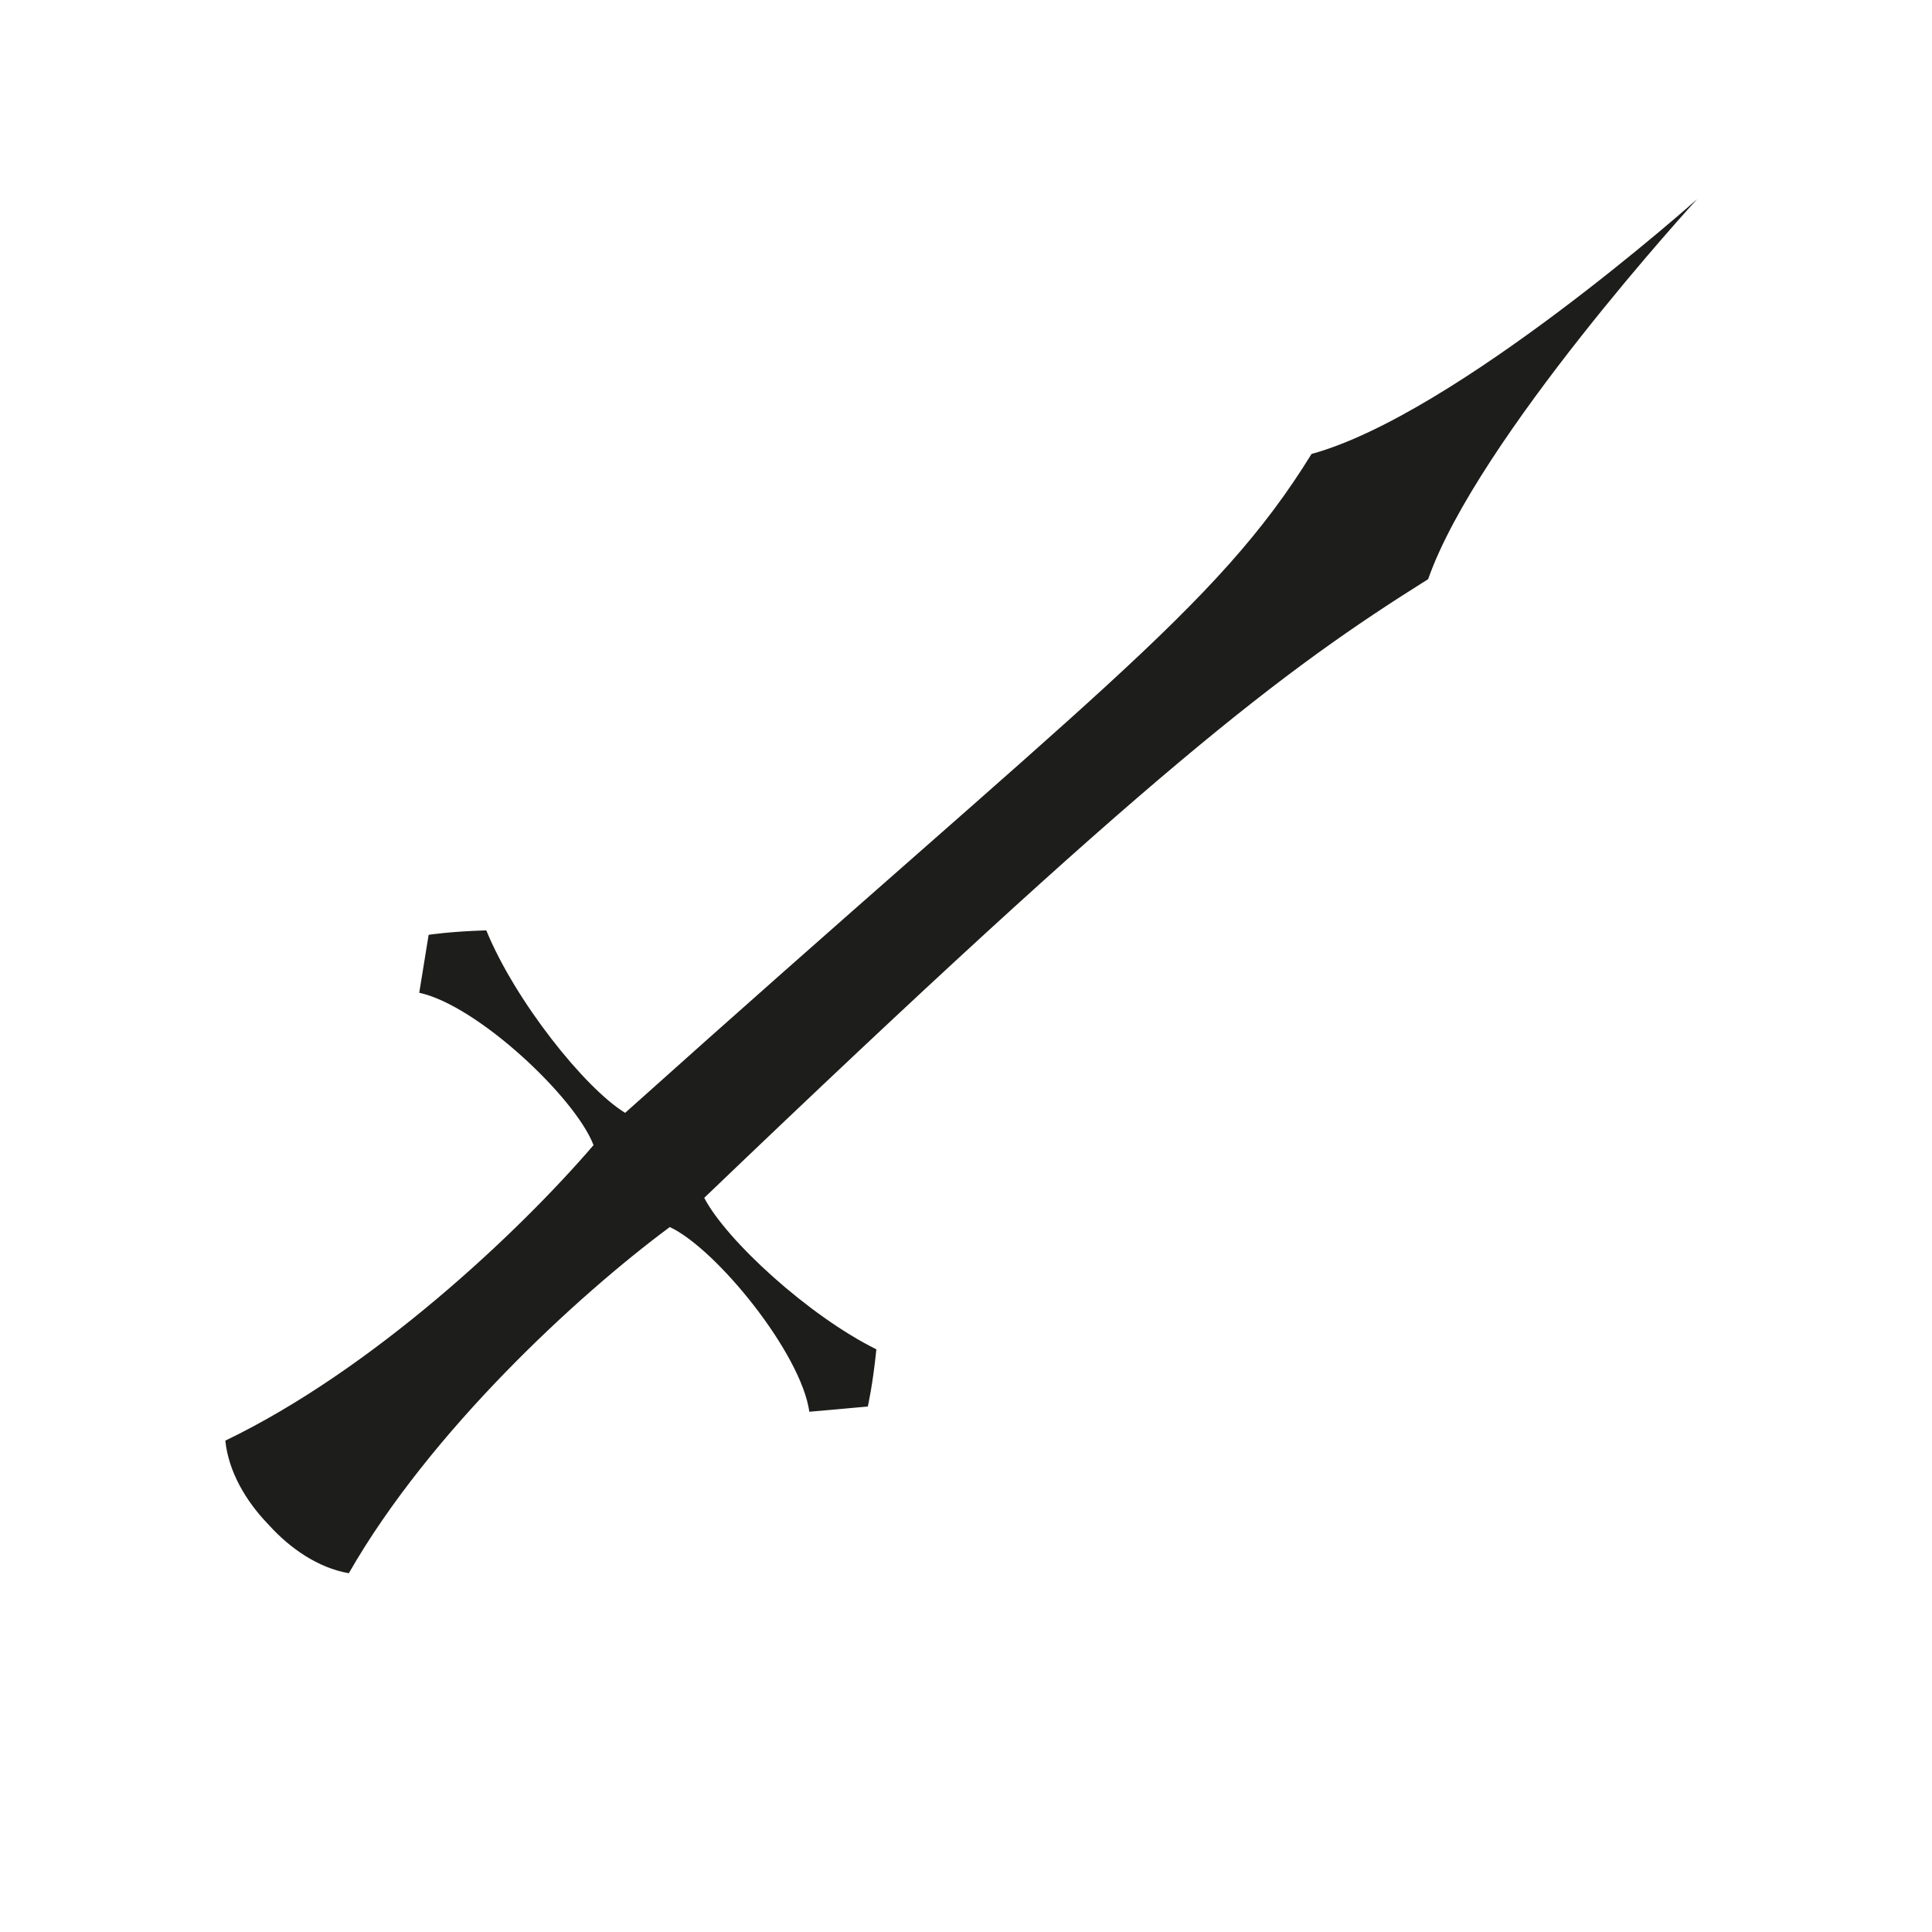
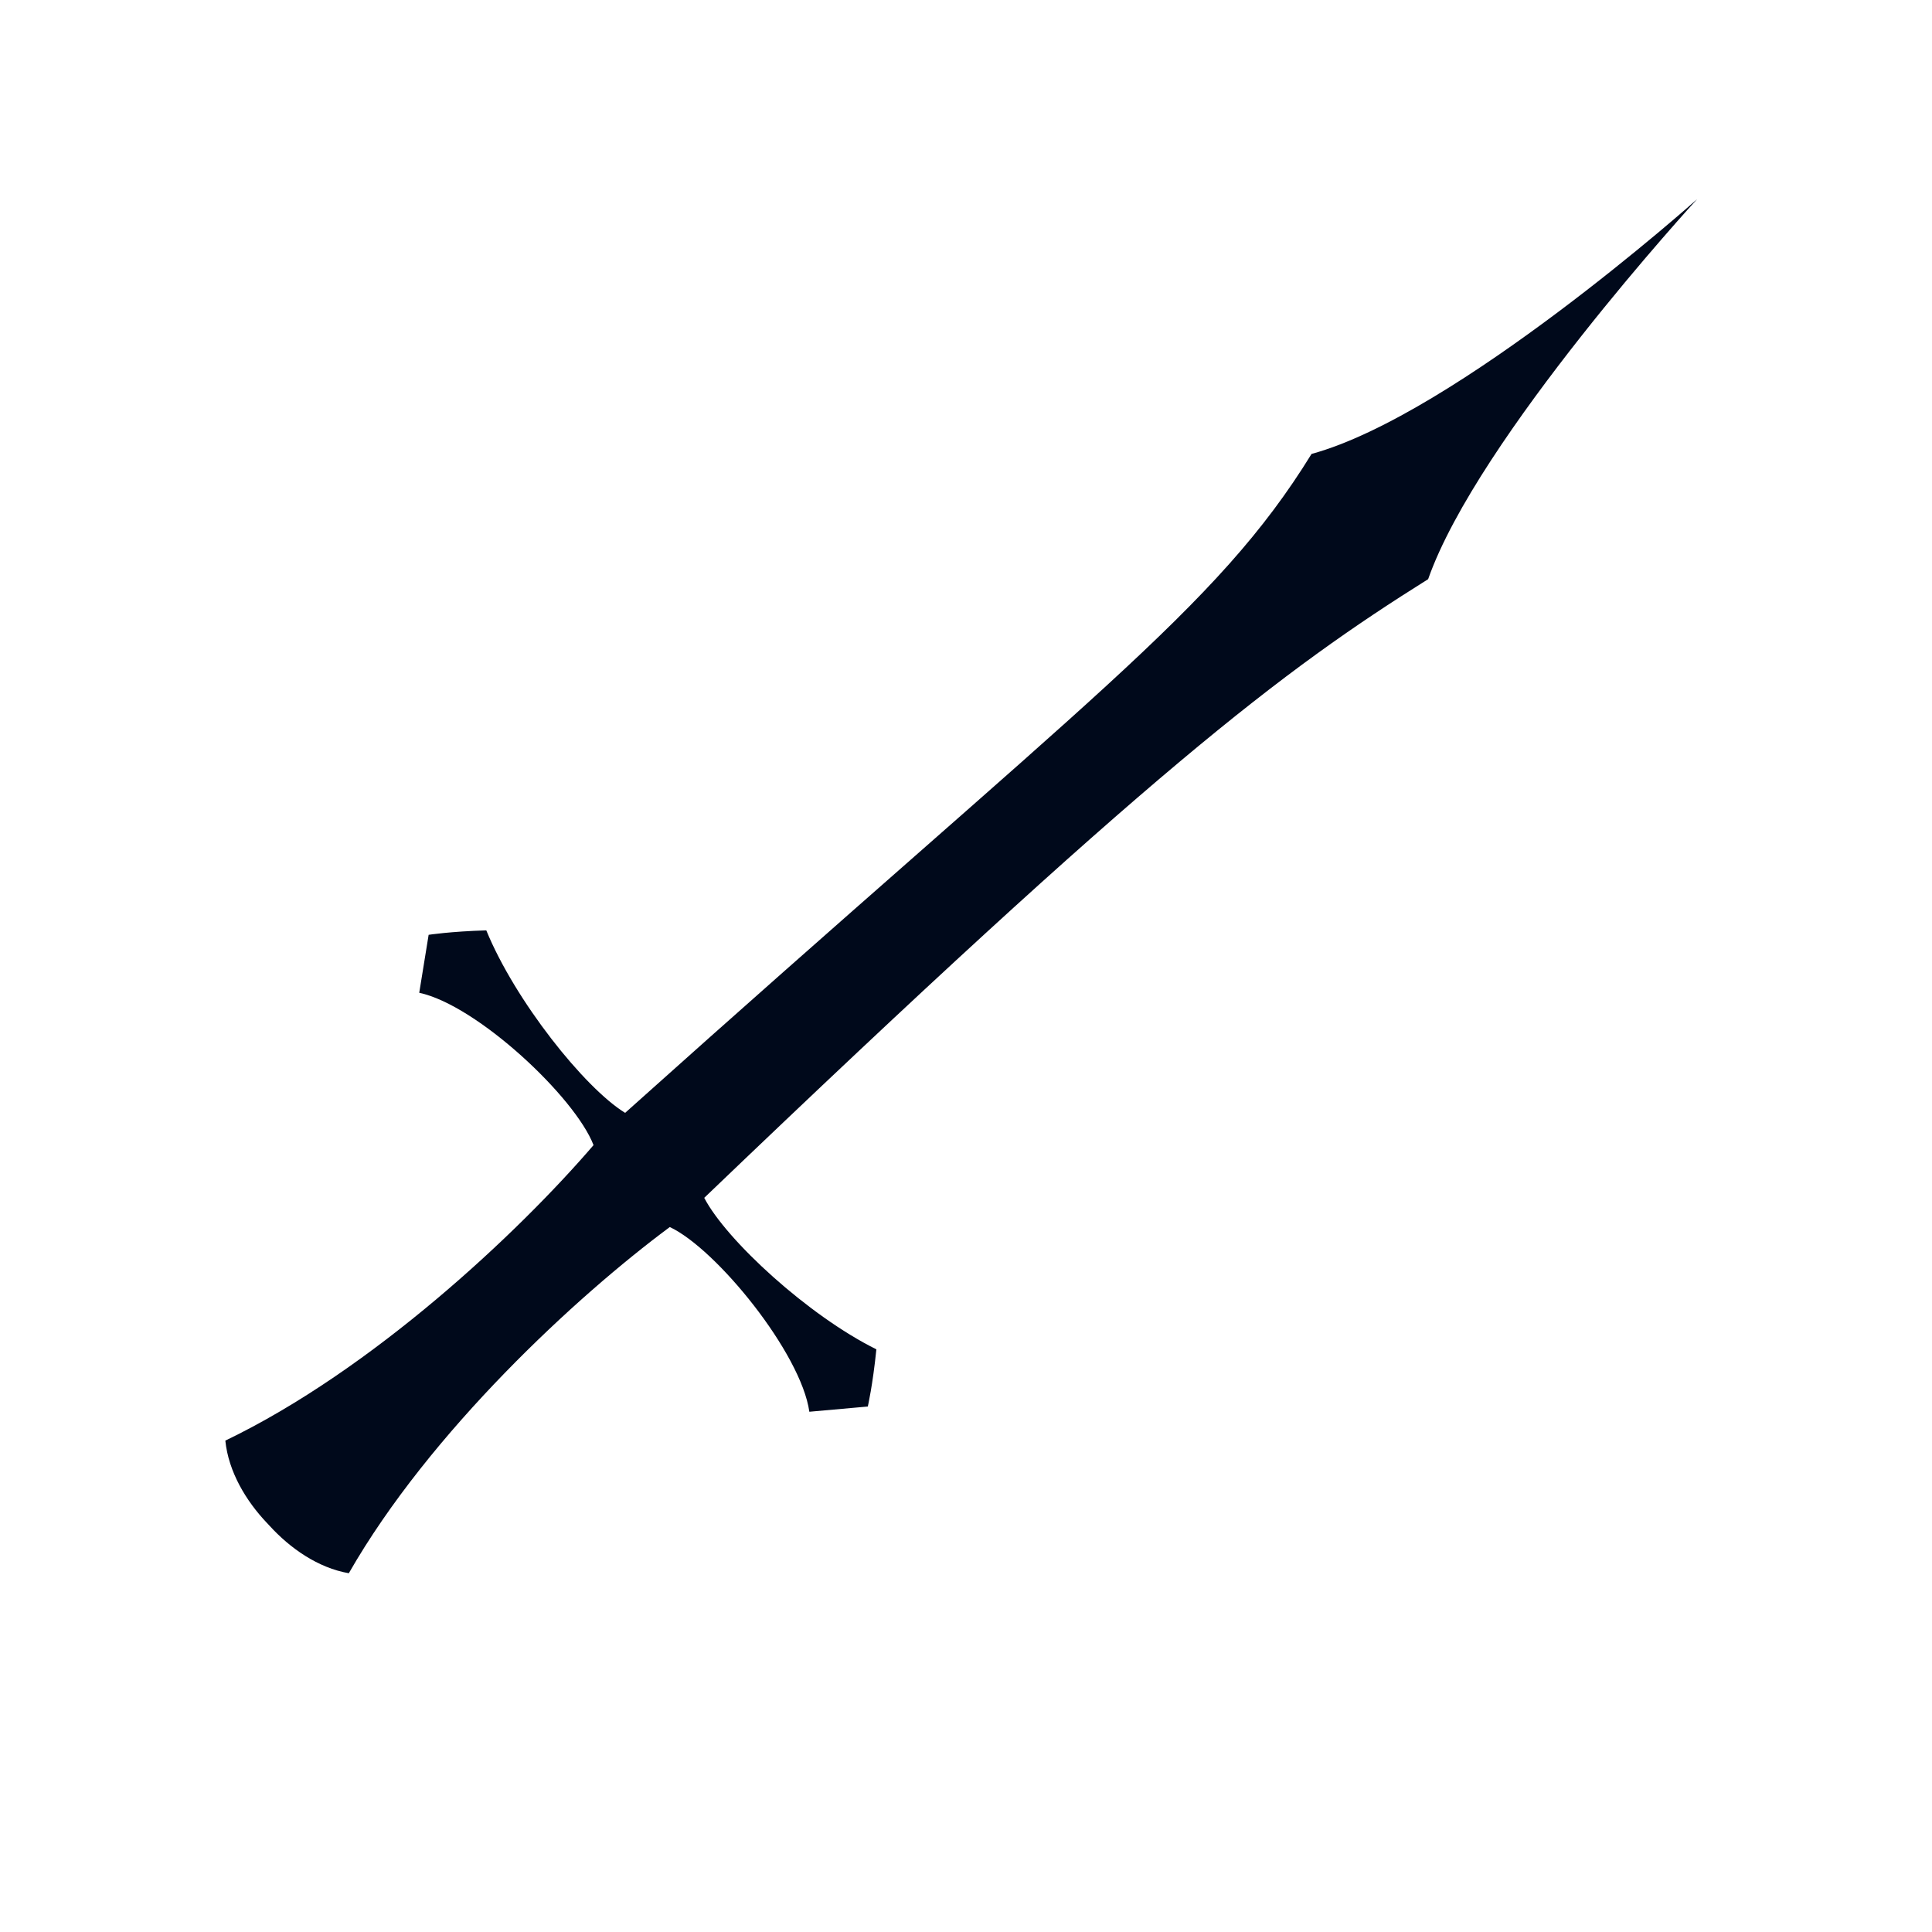
<svg xmlns="http://www.w3.org/2000/svg" version="1.1" id="Capa_1_copia" x="0px" y="0px" viewBox="0 0 876 876" style="enable-background:new 0 0 876 876;" xml:space="preserve">
  <style type="text/css">
- 	.st0{fill:#1D1D1B;}
+ 	.st0{fill:#00091b;}
</style>
  <path class="st0" d="M121.07,690.57c-9.48-9.97-17.47-23.22-18.9-37.37c66.72-32.09,132.84-94.25,166.95-133.98  c-8.33-21.73-52.76-63.44-79.03-69.08l4.26-26.28c0,0,9.78-1.53,26.14-2.02c13.05,31.88,44.52,71.42,62.95,82.75  c210.95-189.11,267.68-228.11,311.24-298.77C660.04,188,769.47,90.33,769.47,90.33S669.97,198.68,647.54,262.6  c-66.16,41.48-125.43,86.23-328.23,280.52c9.99,19.19,47.18,53.4,78.05,68.69c-1.65,16.28-3.88,25.93-3.88,25.93l-26.51,2.37  c-3.75-26.6-42.18-73.89-63.27-83.75c-42.06,31.19-108.77,92.71-145.54,156.97c-14.02-2.44-26.66-11.36-35.93-21.52" />
</svg>
